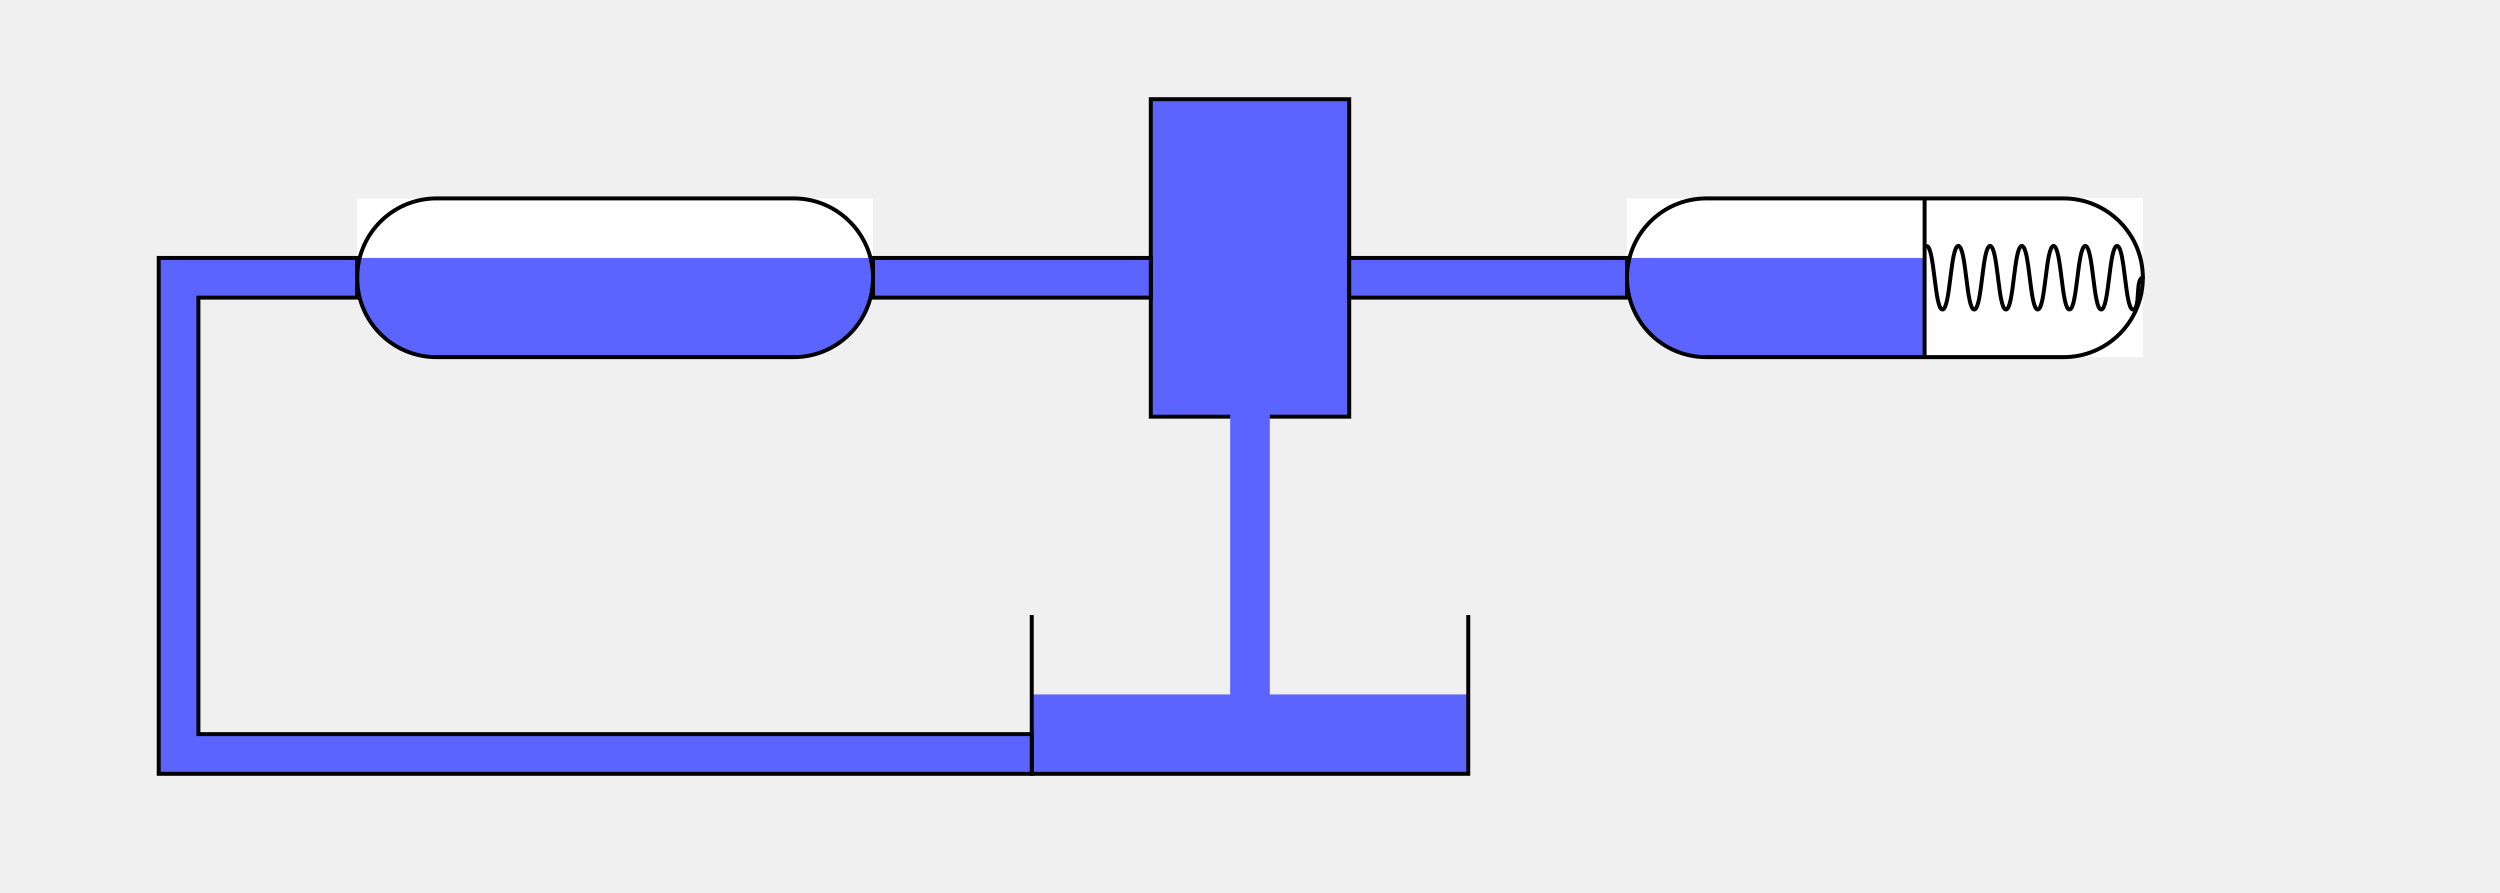
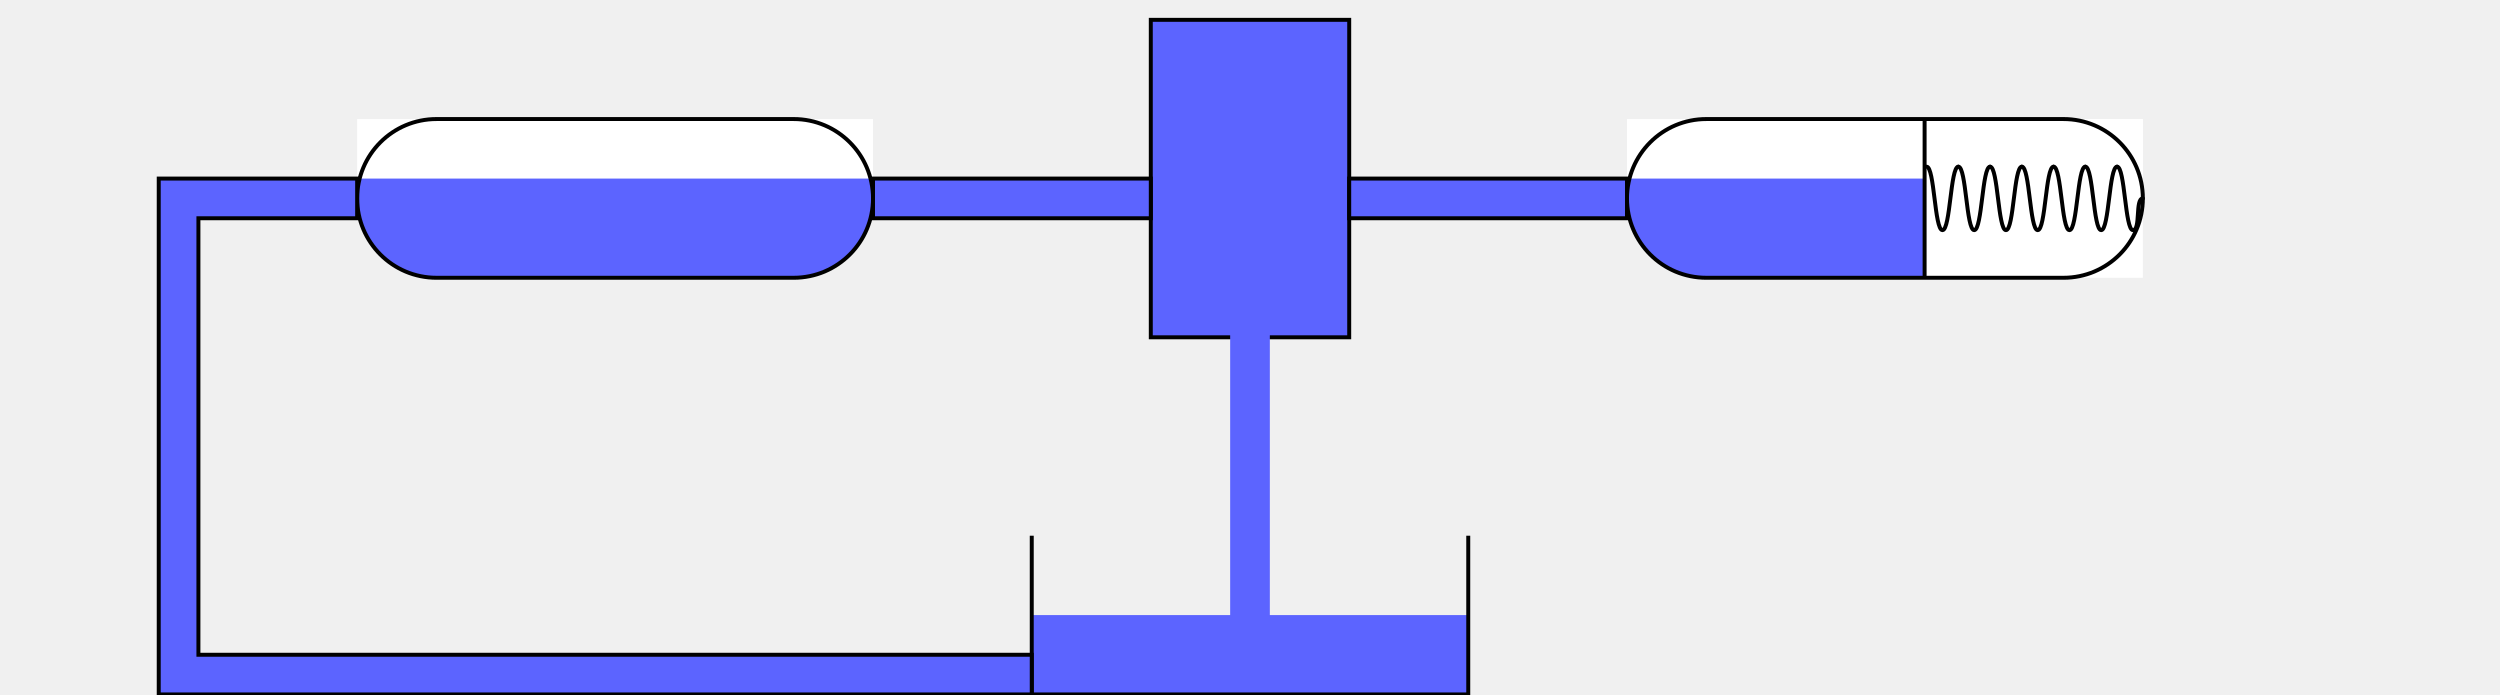
- <svg xmlns="http://www.w3.org/2000/svg" xmlns:xlink="http://www.w3.org/1999/xlink" width="630" height="225" id="svg2" version="1.0">
+ <svg xmlns="http://www.w3.org/2000/svg" xmlns:xlink="http://www.w3.org/1999/xlink" width="630" height="175" id="svg2" version="1.0">
  <defs id="defs4">
    <linearGradient id="linearGradient3830">
      <stop style="stop-color:#000000;stop-opacity:1;" offset="0" id="stop3832" />
      <stop style="stop-color:#ffffff;stop-opacity:1;" offset="1" id="stop3834" />
    </linearGradient>
    <linearGradient xlink:href="#linearGradient3830" id="linearGradient3836" x1="239.489" y1="157.499" x2="270.5" y2="157.499" gradientUnits="userSpaceOnUse" gradientTransform="matrix(-2.000747,0,0,0.9999969,740.1905,-24.99947)" />
    <linearGradient xlink:href="#linearGradient3830" id="linearGradient3998" gradientUnits="userSpaceOnUse" gradientTransform="matrix(-2.000747,0,0,0.9999969,740.1684,255.0005)" x1="239.489" y1="157.499" x2="270.5" y2="157.499" />
  </defs>
-   <g id="layer1">
-     <rect style="opacity:1;fill:#5c64ff;fill-opacity:1;fill-rule:nonzero;stroke:none;stroke-width:0.5;marker:none;marker-start:none;marker-mid:none;marker-end:none;stroke-miterlimit:4;stroke-dasharray:none;stroke-dashoffset:0;stroke-opacity:1;visibility:visible;display:inline;overflow:visible;enable-background:accumulate" id="rect23698" width="130" height="40" x="410" y="50" ry="20" rx="20" />
-     <rect style="opacity:1;fill:#ffffff;fill-opacity:1;fill-rule:nonzero;stroke:none;stroke-width:1;stroke-linecap:round;marker:none;marker-start:none;marker-mid:none;marker-end:none;stroke-miterlimit:4;stroke-dasharray:none;stroke-dashoffset:0;stroke-opacity:1;visibility:visible;display:inline;overflow:visible;enable-background:accumulate" id="rect23702" width="55" height="40" x="485" y="50" ry="0" />
-     <rect ry="5" rx="0" y="50" x="410" height="15" width="130" id="rect23700" style="opacity:1;fill:#ffffff;fill-opacity:1;fill-rule:nonzero;stroke:none;stroke-width:0.5;marker:none;marker-start:none;marker-mid:none;marker-end:none;stroke-miterlimit:4;stroke-dasharray:none;stroke-dashoffset:0;stroke-opacity:1;visibility:visible;display:inline;overflow:visible;enable-background:accumulate" />
-     <rect rx="20" ry="20" y="50" x="90" height="40" width="130" id="rect23619" style="opacity:1;fill:#5c64ff;fill-opacity:1;fill-rule:nonzero;stroke:none;stroke-width:0.5;marker:none;marker-start:none;marker-mid:none;marker-end:none;stroke-miterlimit:4;stroke-dasharray:none;stroke-dashoffset:0;stroke-opacity:1;visibility:visible;display:inline;overflow:visible;enable-background:accumulate" />
-     <rect style="opacity:1;fill:#ffffff;fill-opacity:1;fill-rule:nonzero;stroke:none;stroke-width:0.5;marker:none;marker-start:none;marker-mid:none;marker-end:none;stroke-miterlimit:4;stroke-dasharray:none;stroke-dashoffset:0;stroke-opacity:1;visibility:visible;display:inline;overflow:visible;enable-background:accumulate" id="rect23621" width="130" height="15" x="90" y="50" rx="0" ry="5" />
-     <rect style="opacity:1;fill:none;fill-opacity:1;fill-rule:nonzero;stroke:#000000;stroke-width:1;marker:none;marker-start:none;marker-mid:none;marker-end:none;stroke-miterlimit:4;stroke-dasharray:none;stroke-dashoffset:0;stroke-opacity:1;visibility:visible;display:inline;overflow:visible;enable-background:accumulate" id="rect23108" width="130" height="40" x="90" y="50" ry="20" rx="20" />
-     <rect style="opacity:1;fill:#5c64ff;fill-opacity:1;fill-rule:nonzero;stroke:#000000;stroke-width:1;marker:none;marker-start:none;marker-mid:none;marker-end:none;stroke-miterlimit:4;stroke-dasharray:none;stroke-dashoffset:0;stroke-opacity:1;visibility:visible;display:inline;overflow:visible;enable-background:accumulate" id="rect23623" width="50" height="80" x="290" y="25" ry="0" />
-     <path style="fill:#5c64ff;fill-opacity:1;fill-rule:evenodd;stroke:#000000;stroke-width:1px;stroke-linecap:butt;stroke-linejoin:miter;stroke-opacity:1" d="M 220,65 L 290,65 L 290,75 L 220,75 L 220,70 L 220,65 z" id="path23642" />
-     <rect style="opacity:1;fill:#5c64ff;fill-opacity:1;fill-rule:nonzero;stroke:none;stroke-width:1;marker:none;marker-start:none;marker-mid:none;marker-end:none;stroke-miterlimit:4;stroke-dasharray:none;stroke-dashoffset:0;stroke-opacity:1;visibility:visible;display:inline;overflow:visible;enable-background:accumulate" id="rect23646" width="110" height="20" x="260" y="175" />
-     <path style="fill:none;fill-opacity:0.75;fill-rule:evenodd;stroke:#000000;stroke-width:1px;stroke-linecap:butt;stroke-linejoin:miter;stroke-opacity:1" d="M 260,155 L 260,195 L 370,195 L 370,155" id="path23644" />
-     <rect style="opacity:1;fill:#5c64ff;fill-opacity:1;fill-rule:nonzero;stroke:none;stroke-width:1;marker:none;marker-start:none;marker-mid:none;marker-end:none;stroke-miterlimit:4;stroke-dasharray:none;stroke-dashoffset:0;stroke-opacity:1;visibility:visible;display:inline;overflow:visible;enable-background:accumulate" id="rect23648" width="10" height="90" x="310" y="95" />
-     <path id="path23652" d="M 40,65 L 90,65 L 90,75 L 50,75 L 50,185 L 260,185 L 260,195 L 40,195 L 40,65 z" style="fill:#5c64ff;fill-opacity:1;fill-rule:evenodd;stroke:#000000;stroke-width:1px;stroke-linecap:butt;stroke-linejoin:miter;stroke-opacity:1" />
-     <path id="path23654" d="M 340,65 L 410,65 L 410,75 L 340,75 L 340,70 L 340,65 z" style="fill:#5c64ff;fill-opacity:1;fill-rule:evenodd;stroke:#000000;stroke-width:1px;stroke-linecap:butt;stroke-linejoin:miter;stroke-opacity:1" />
-     <rect rx="20" ry="20" y="50" x="410" height="40" width="130" id="rect23656" style="opacity:1;fill:none;fill-opacity:1;fill-rule:nonzero;stroke:#000000;stroke-width:1;marker:none;marker-start:none;marker-mid:none;marker-end:none;stroke-miterlimit:4;stroke-dasharray:none;stroke-dashoffset:0;stroke-opacity:1;visibility:visible;display:inline;overflow:visible;enable-background:accumulate" />
-     <path style="fill:none;fill-opacity:0.75;fill-rule:evenodd;stroke:#000000;stroke-width:1px;stroke-linecap:butt;stroke-linejoin:miter;stroke-opacity:1" d="M 485,50 L 485,90" id="path23658" />
-     <path style="fill:none;fill-opacity:0.75;fill-rule:evenodd;stroke:#000000;stroke-width:1;stroke-linecap:round;stroke-linejoin:miter;stroke-opacity:1;stroke-miterlimit:4;stroke-dasharray:none" d="M 485.5,62 C 487.5,62 487.5,78 489.5,78 C 491.5,78 491.5,62 493.5,62" id="path23670" />
-     <path id="path23672" d="M 493.5,62 C 495.5,62 495.5,78 497.5,78 C 499.5,78 499.5,62 501.5,62" style="fill:none;fill-opacity:0.75;fill-rule:evenodd;stroke:#000000;stroke-width:1;stroke-linecap:round;stroke-linejoin:miter;stroke-opacity:1;stroke-miterlimit:4;stroke-dasharray:none" />
-     <path style="fill:none;fill-opacity:0.75;fill-rule:evenodd;stroke:#000000;stroke-width:1;stroke-linecap:round;stroke-linejoin:miter;stroke-opacity:1;stroke-miterlimit:4;stroke-dasharray:none" d="M 501.5,62 C 503.5,62 503.5,78 505.5,78 C 507.5,78 507.5,62 509.5,62" id="path23674" />
-     <path id="path23676" d="M 509.5,62 C 511.5,62 511.5,78 513.5,78 C 515.5,78 515.5,62 517.5,62" style="fill:none;fill-opacity:0.75;fill-rule:evenodd;stroke:#000000;stroke-width:1;stroke-linecap:round;stroke-linejoin:miter;stroke-opacity:1;stroke-miterlimit:4;stroke-dasharray:none" />
-     <path style="fill:none;fill-opacity:0.75;fill-rule:evenodd;stroke:#000000;stroke-width:1;stroke-linecap:round;stroke-linejoin:miter;stroke-opacity:1;stroke-miterlimit:4;stroke-dasharray:none" d="M 517.5,62 C 519.5,62 519.5,78 521.5,78 C 523.5,78 523.5,62 525.5,62" id="path23678" />
-     <path id="path23680" d="M 525.5,62 C 527.5,62 527.5,78 529.5,78 C 531.5,78 531.5,62 533.5,62" style="fill:none;fill-opacity:0.75;fill-rule:evenodd;stroke:#000000;stroke-width:1;stroke-linecap:round;stroke-linejoin:miter;stroke-opacity:1;stroke-miterlimit:4;stroke-dasharray:none" />
-     <path id="path23682" d="M 533.5,62 C 535.5,62 535.5,78 537.5,78 C 539.5,78 538,70 540,70" style="fill:none;fill-opacity:0.75;fill-rule:evenodd;stroke:#000000;stroke-width:1;stroke-linecap:round;stroke-linejoin:miter;stroke-opacity:1;stroke-miterlimit:4;stroke-dasharray:none" />
+   <g id="layer1" transform="translate(0,-50)">
+     <rect style="fill:#5c64ff;fill-opacity:1;fill-rule:nonzero;stroke:none;stroke-width:0.5;marker:none;visibility:visible;display:inline;overflow:visible;enable-background:accumulate" id="rect23698" width="130" height="40" x="410" y="80" ry="20" rx="20" />
+     <rect style="fill:#ffffff;fill-opacity:1;fill-rule:nonzero;stroke:none;stroke-width:1;marker:none;visibility:visible;display:inline;overflow:visible;enable-background:accumulate" id="rect23702" width="55" height="40" x="485" y="80" ry="0" />
+     <rect ry="5" rx="0" y="80" x="410" height="15" width="130" id="rect23700" style="fill:#ffffff;fill-opacity:1;fill-rule:nonzero;stroke:none;stroke-width:0.5;marker:none;visibility:visible;display:inline;overflow:visible;enable-background:accumulate" />
+     <rect rx="20" ry="20" y="80" x="90" height="40" width="130" id="rect23619" style="fill:#5c64ff;fill-opacity:1;fill-rule:nonzero;stroke:none;stroke-width:0.5;marker:none;visibility:visible;display:inline;overflow:visible;enable-background:accumulate" />
+     <rect style="fill:#ffffff;fill-opacity:1;fill-rule:nonzero;stroke:none;stroke-width:0.5;marker:none;visibility:visible;display:inline;overflow:visible;enable-background:accumulate" id="rect23621" width="130" height="15" x="90" y="80" rx="0" ry="5" />
+     <rect style="fill:none;stroke:#000000;stroke-width:1;stroke-miterlimit:4;stroke-opacity:1;stroke-dasharray:none;stroke-dashoffset:0;marker:none;visibility:visible;display:inline;overflow:visible;enable-background:accumulate" id="rect23108" width="130" height="40" x="90" y="80" ry="20" rx="20" />
+     <rect style="fill:#5c64ff;fill-opacity:1;fill-rule:nonzero;stroke:#000000;stroke-width:1;stroke-miterlimit:4;stroke-opacity:1;stroke-dasharray:none;stroke-dashoffset:0;marker:none;visibility:visible;display:inline;overflow:visible;enable-background:accumulate" id="rect23623" width="50" height="80" x="290" y="55" ry="0" />
+     <path style="fill:#5c64ff;fill-opacity:1;fill-rule:evenodd;stroke:#000000;stroke-width:1px;stroke-linecap:butt;stroke-linejoin:miter;stroke-opacity:1" d="m 220,95 70,0 0,10 -70,0 0,-5 0,-5 z" id="path23642" />
+     <rect style="fill:#5c64ff;fill-opacity:1;fill-rule:nonzero;stroke:none;stroke-width:1;marker:none;visibility:visible;display:inline;overflow:visible;enable-background:accumulate" id="rect23646" width="110" height="20" x="260" y="205" />
+     <path style="fill:none;stroke:#000000;stroke-width:1px;stroke-linecap:butt;stroke-linejoin:miter;stroke-opacity:1" d="m 260,185 0,40 110,0 0,-40" id="path23644" />
+     <rect style="fill:#5c64ff;fill-opacity:1;fill-rule:nonzero;stroke:none;stroke-width:1;marker:none;visibility:visible;display:inline;overflow:visible;enable-background:accumulate" id="rect23648" width="10" height="90" x="310" y="125" />
+     <path id="path23652" d="m 40,95 50,0 0,10 -40,0 0,110 210,0 0,10 -220,0 0,-130 z" style="fill:#5c64ff;fill-opacity:1;fill-rule:evenodd;stroke:#000000;stroke-width:1px;stroke-linecap:butt;stroke-linejoin:miter;stroke-opacity:1" />
+     <path id="path23654" d="m 340,95 70,0 0,10 -70,0 0,-5 0,-5 z" style="fill:#5c64ff;fill-opacity:1;fill-rule:evenodd;stroke:#000000;stroke-width:1px;stroke-linecap:butt;stroke-linejoin:miter;stroke-opacity:1" />
+     <rect rx="20" ry="20" y="80" x="410" height="40" width="130" id="rect23656" style="fill:none;stroke:#000000;stroke-width:1;stroke-miterlimit:4;stroke-opacity:1;stroke-dasharray:none;stroke-dashoffset:0;marker:none;visibility:visible;display:inline;overflow:visible;enable-background:accumulate" />
+     <path style="fill:none;stroke:#000000;stroke-width:1px;stroke-linecap:butt;stroke-linejoin:miter;stroke-opacity:1" d="m 485,80 0,40" id="path23658" />
+     <path style="fill:none;stroke:#000000;stroke-width:1;stroke-linecap:round;stroke-linejoin:miter;stroke-miterlimit:4;stroke-opacity:1;stroke-dasharray:none" d="m 485.5,92 c 2,0 2,16 4,16 2,0 2,-16 4,-16" id="path23670" />
+     <path id="path23672" d="m 493.5,92 c 2,0 2,16 4,16 2,0 2,-16 4,-16" style="fill:none;stroke:#000000;stroke-width:1;stroke-linecap:round;stroke-linejoin:miter;stroke-miterlimit:4;stroke-opacity:1;stroke-dasharray:none" />
+     <path style="fill:none;stroke:#000000;stroke-width:1;stroke-linecap:round;stroke-linejoin:miter;stroke-miterlimit:4;stroke-opacity:1;stroke-dasharray:none" d="m 501.5,92 c 2,0 2,16 4,16 2,0 2,-16 4,-16" id="path23674" />
+     <path id="path23676" d="m 509.5,92 c 2,0 2,16 4,16 2,0 2,-16 4,-16" style="fill:none;stroke:#000000;stroke-width:1;stroke-linecap:round;stroke-linejoin:miter;stroke-miterlimit:4;stroke-opacity:1;stroke-dasharray:none" />
+     <path style="fill:none;stroke:#000000;stroke-width:1;stroke-linecap:round;stroke-linejoin:miter;stroke-miterlimit:4;stroke-opacity:1;stroke-dasharray:none" d="m 517.5,92 c 2,0 2,16 4,16 2,0 2,-16 4,-16" id="path23678" />
+     <path id="path23680" d="m 525.5,92 c 2,0 2,16 4,16 2,0 2,-16 4,-16" style="fill:none;stroke:#000000;stroke-width:1;stroke-linecap:round;stroke-linejoin:miter;stroke-miterlimit:4;stroke-opacity:1;stroke-dasharray:none" />
+     <path id="path23682" d="m 533.5,92 c 2,0 2,16 4,16 2,0 0.5,-8 2.5,-8" style="fill:none;stroke:#000000;stroke-width:1;stroke-linecap:round;stroke-linejoin:miter;stroke-miterlimit:4;stroke-opacity:1;stroke-dasharray:none" />
  </g>
</svg>
